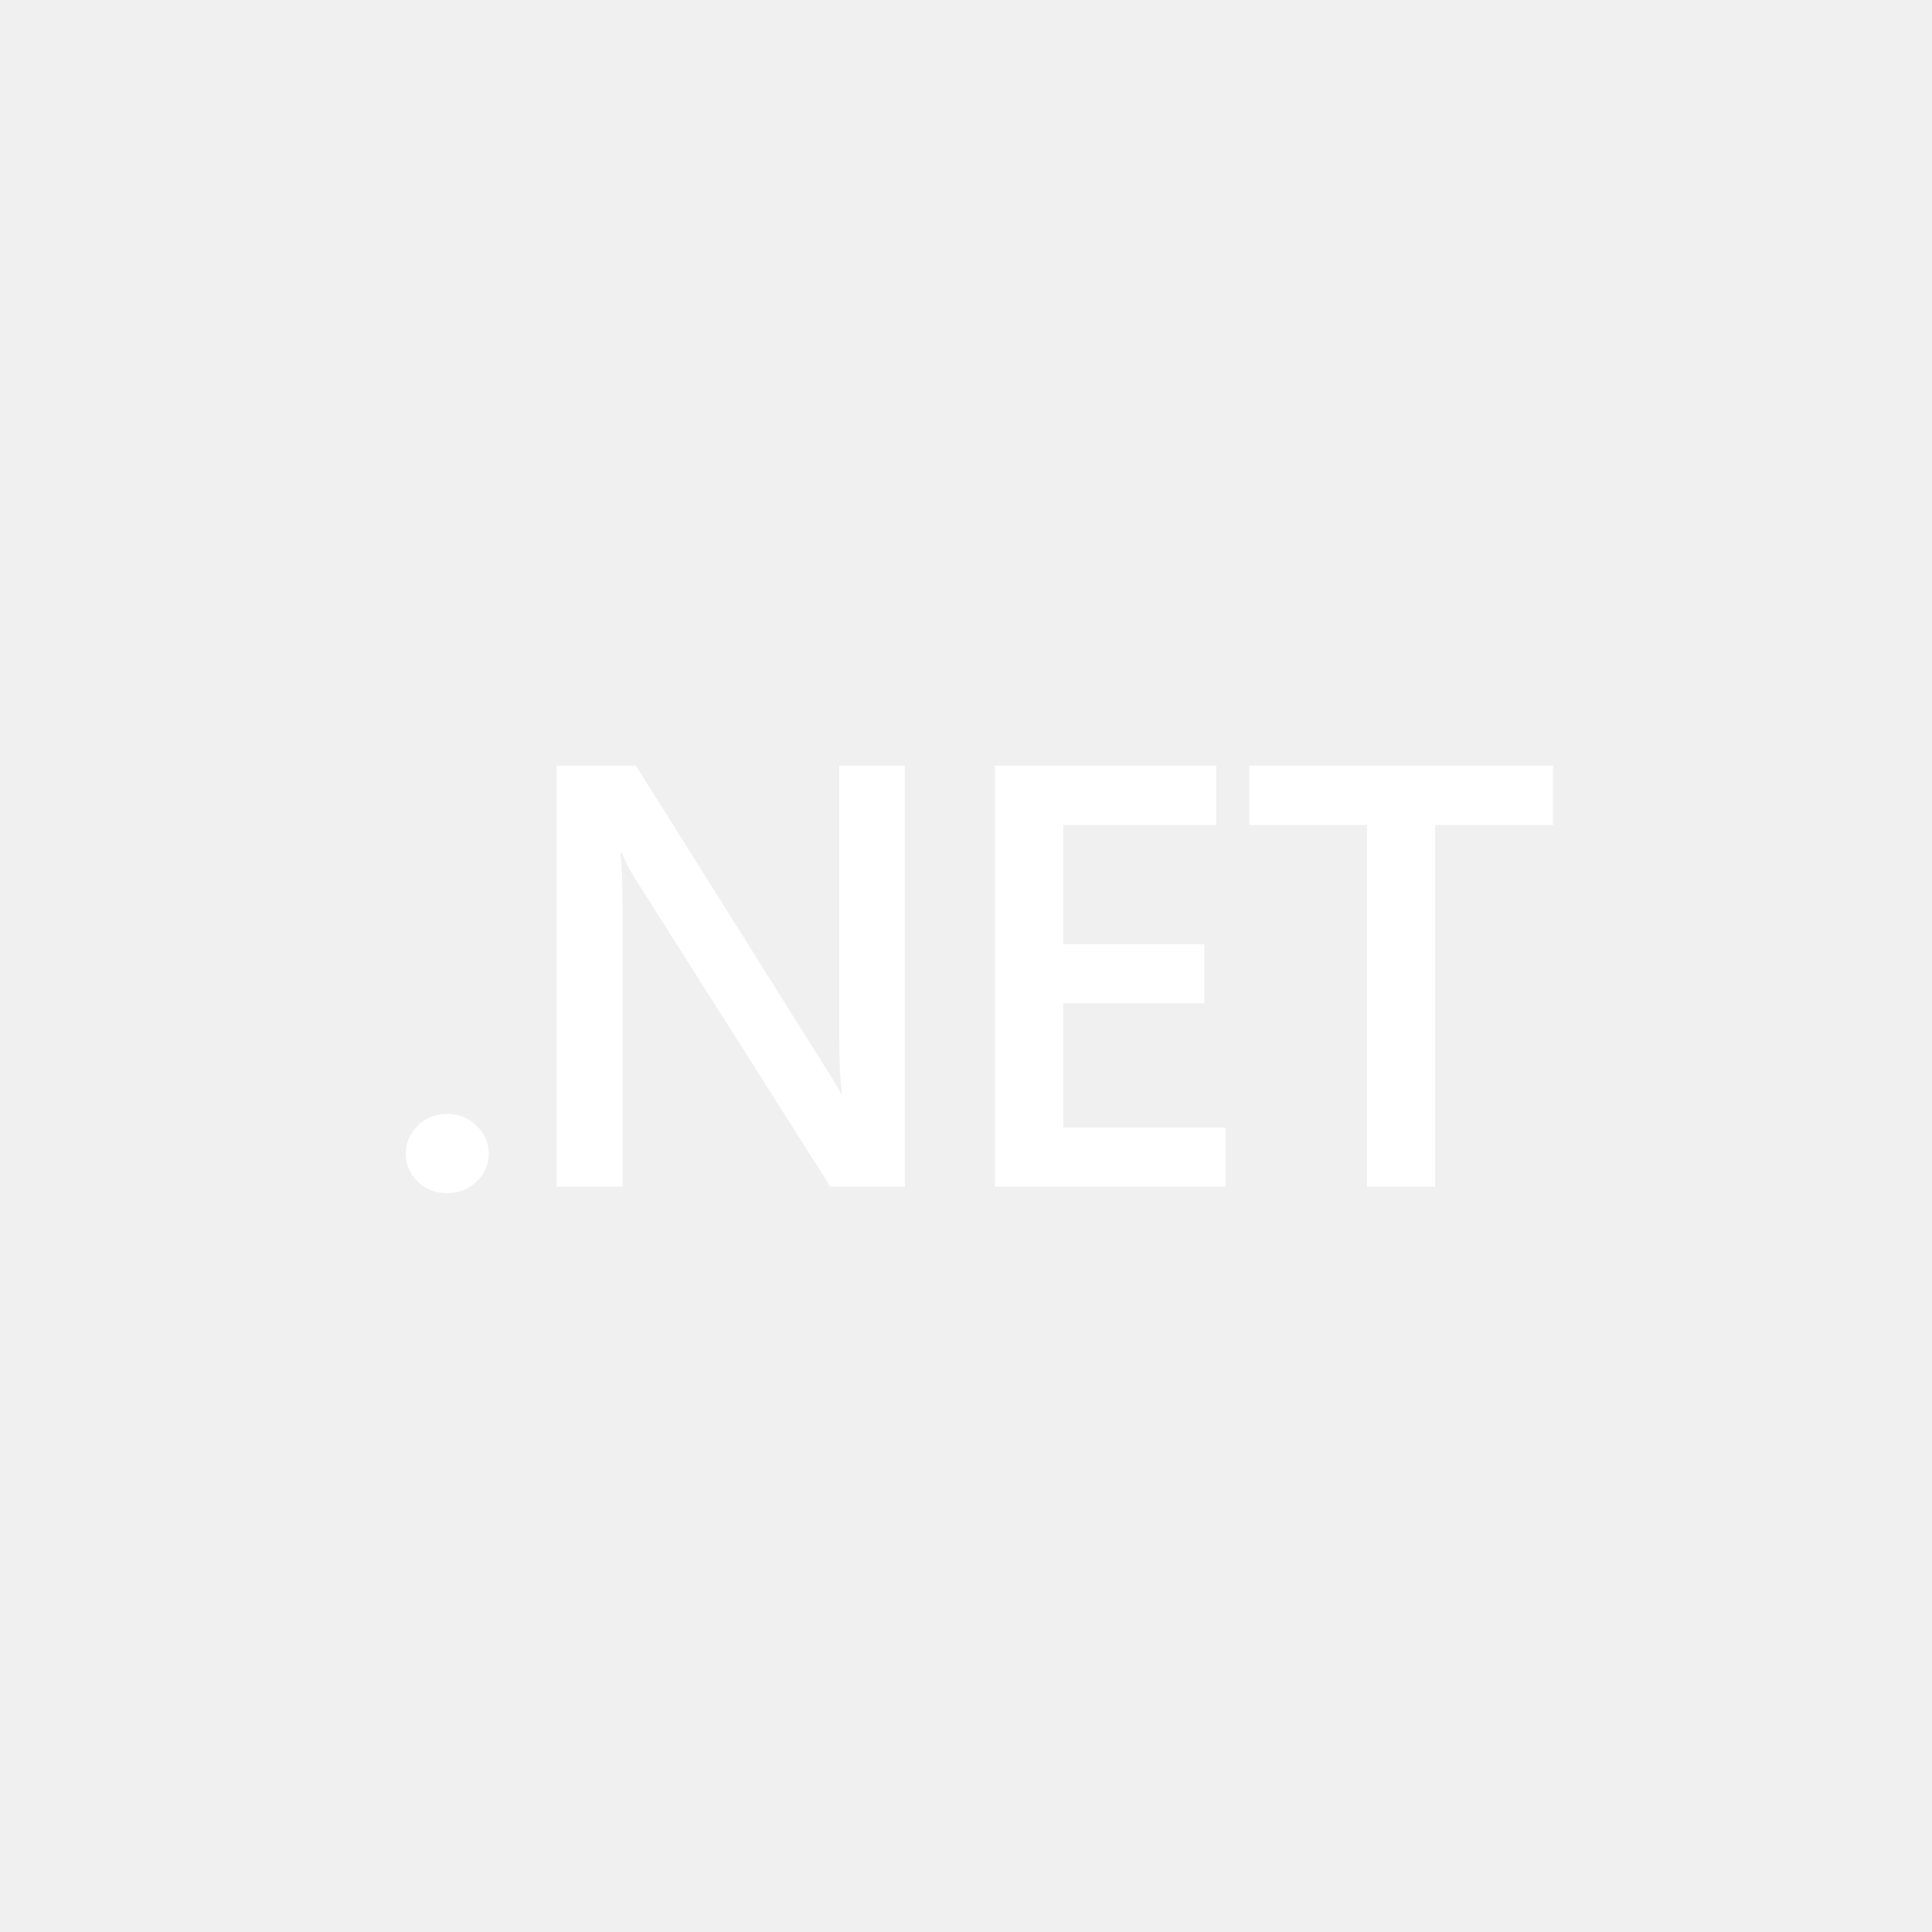
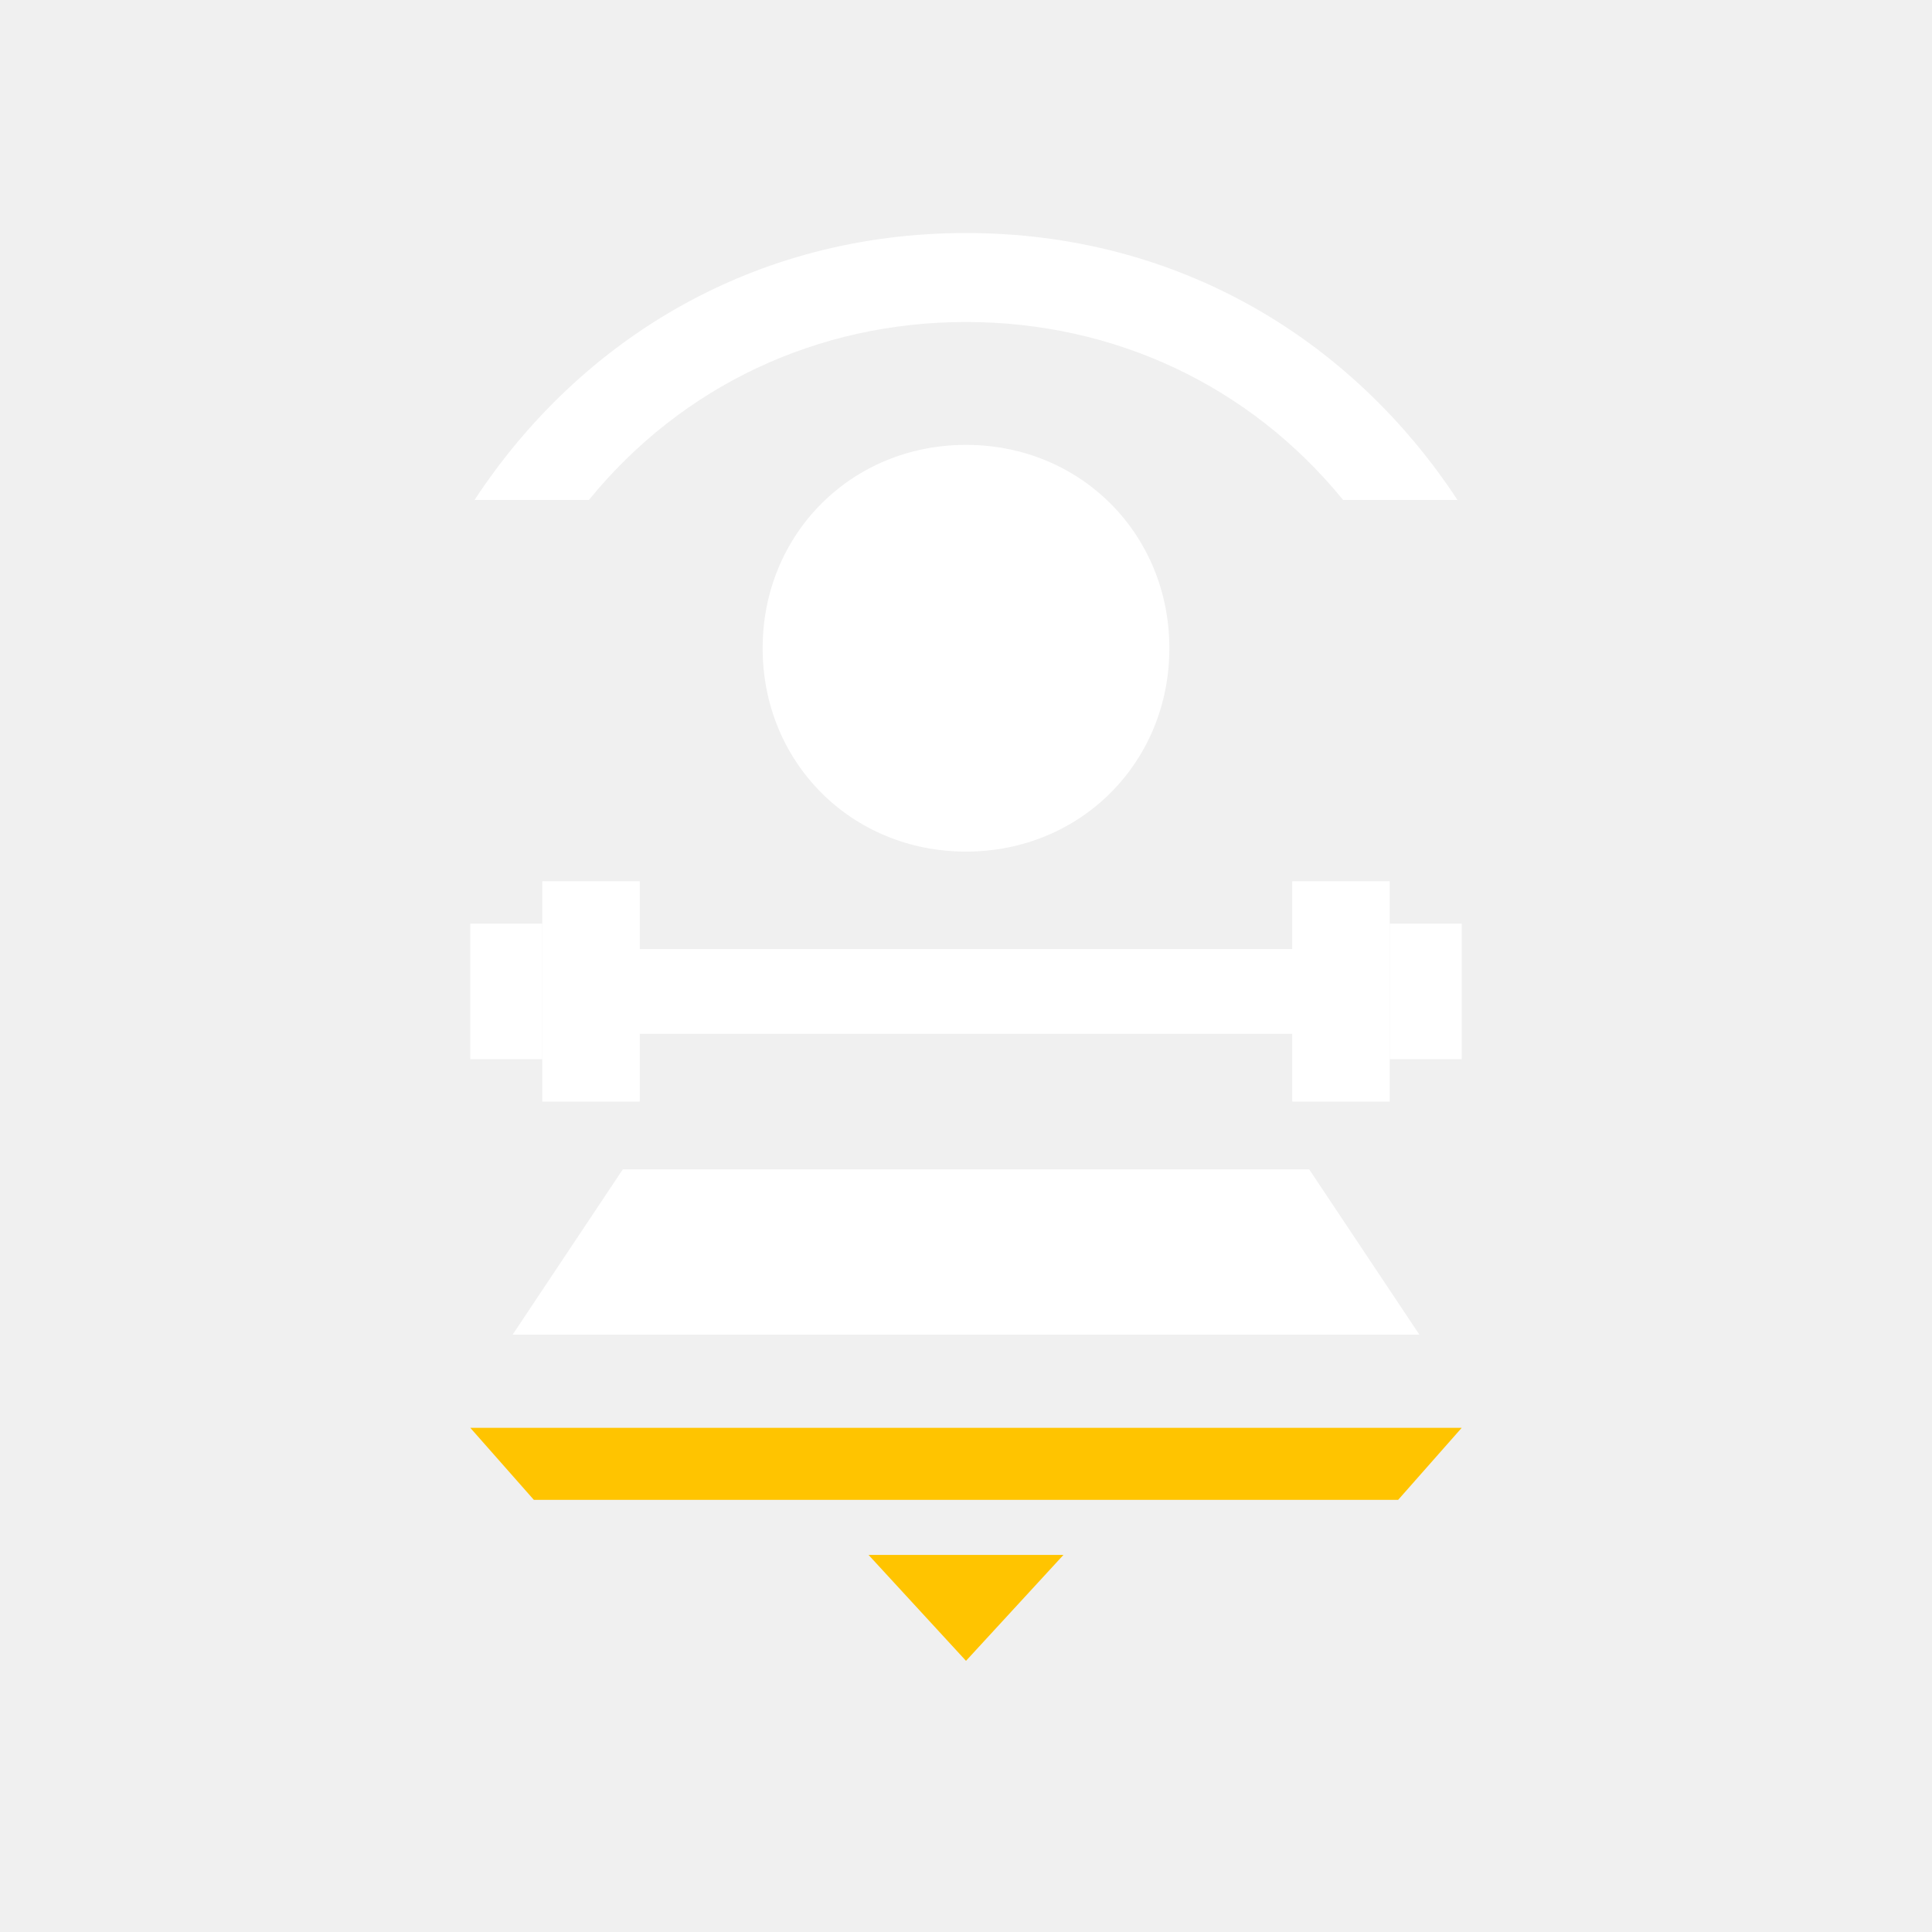
- <svg xmlns="http://www.w3.org/2000/svg" width="456" height="456" viewBox="0 0 456 456" version="1.1" xml:space="preserve" style="fill-rule:evenodd;clip-rule:evenodd;stroke-linejoin:round;stroke-miterlimit:2;">
-   <path d="m 105.5,281.609 c -2.703,0 -5.001,-0.9 -6.893,-2.702 -1.892,-1.848 -2.838,-4.042 -2.838,-6.582 0,-2.587 0.946,-4.804 2.838,-6.652 1.892,-1.848 4.19,-2.772 6.893,-2.772 2.748,0 5.068,0.924 6.96,2.772 1.937,1.848 2.906,4.064 2.906,6.652 0,2.54 -0.968,4.734 -2.906,6.582 -1.892,1.802 -4.212,2.702 -6.96,2.702 z" style="fill:#ffffff;fill-rule:nonzero;stroke-width:0.838" />
-   <path d="M 213.561,280.084 H 195.99 L 149.7,207.054 c -1.171,-1.848 -2.14,-3.765 -2.906,-5.751 h -0.406 c 0.361,2.125 0.541,6.675 0.541,13.65 v 65.132 h -15.543 v -99.36 h 18.719 l 44.737,71.298 c 1.892,2.957 3.109,4.989 3.649,6.098 h 0.27 c -0.45,-2.632 -0.676,-7.09 -0.676,-13.373 v -64.023 h 15.476 z" style="fill:#ffffff;fill-rule:nonzero;stroke-width:0.838" />
-   <path d="m 289.251,280.084 h -54.401 v -99.36 h 52.238 v 13.997 h -36.154 v 28.131 h 33.316 v 13.927 h -33.316 v 29.378 h 38.316 z" style="fill:#ffffff;fill-rule:nonzero;stroke-width:0.838" />
-   <path d="M 366.565,194.721 H 338.722 v 85.363 h -16.084 v -85.363 h -27.775 v -13.997 h 71.701 z" style="fill:#ffffff;fill-rule:nonzero;stroke-width:0.838" />
+ <svg xmlns="http://www.w3.org/2000/svg" width="456" height="456" viewBox="0 0 456 456">
+   <g fill="#FFFFFF">
+     <path d="M228 55                  C178 55 137 80 112 118                  L139 118                  C161 91 193 76 228 76                  C263 76 295 91 317 118                  L344 118                  C319 80 278 55 228 55Z" />
+     <path d="M228 105                  C201 105 180 126 180 153                  C180 180 201 201 228 201                  C255 201 276 180 276 153                  C276 126 255 105 228 105Z" />
+     <path d="M150 224                  L306 224                  L306 244                  L150 244Z" />
+     <path d="M128 208 L151 208 L151 260 L128 260Z" />
+     <path d="M111 218 L128 218 L128 250 L111 250Z" />
+     <path d="M305 208 L328 208 L328 260 L305 260Z" />
+     <path d="M328 218 L345 218 L345 250 L328 250Z" />
+     <path d="M147 276                  L309 276                  L335 315                  L121 315Z" />
+   </g>
+   <g fill="#FFC400">
+     <path d="M111 337 L345 337 L330 354 L126 354Z" />
+     <path d="M205 367 L251 367 L228 392Z" />
+   </g>
</svg>
